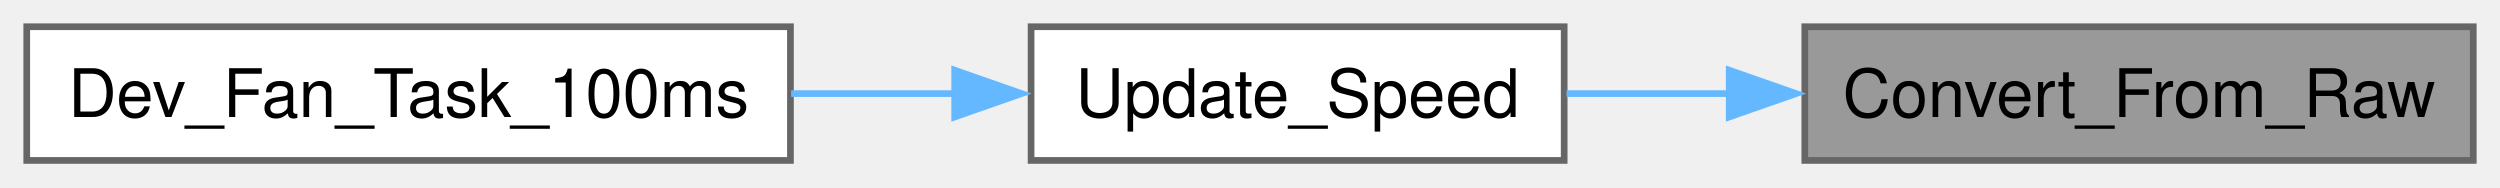
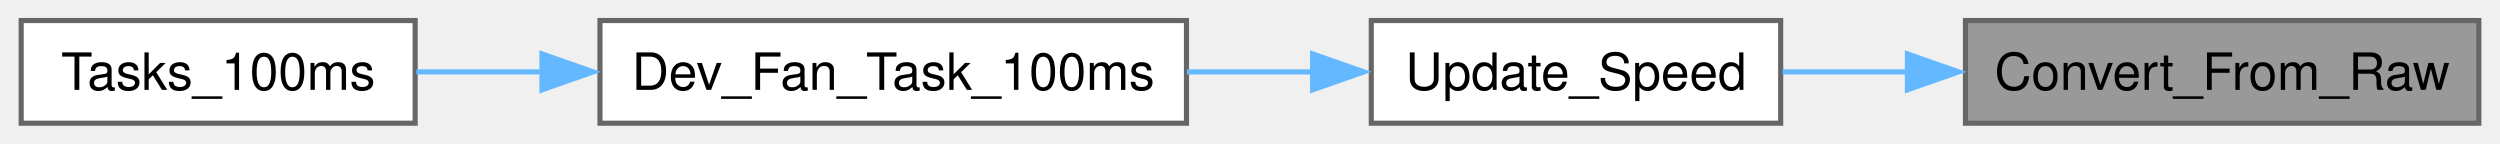
- <svg xmlns="http://www.w3.org/2000/svg" xmlns:xlink="http://www.w3.org/1999/xlink" width="374pt" height="28pt" viewBox="0.00 0.00 374.00 28.00">
+ <svg xmlns="http://www.w3.org/2000/svg" xmlns:xlink="http://www.w3.org/1999/xlink" width="487pt" height="28pt" viewBox="0.00 0.00 486.75 28.00">
  <g id="graph0" class="graph" transform="scale(1 1) rotate(0) translate(4 24)">
    <g id="Node000001" class="node">
      <g id="a_Node000001">
        <a xlink:title=" ">
-           <polygon fill="#999999" stroke="#666666" points="366,-20 266,-20 266,0 366,0 366,-20" />
-           <text text-anchor="middle" x="316" y="-6.5" font-family="Helvetica,sans-Serif" font-size="10.00">Convert_From_Raw</text>
+           <polygon fill="#999999" stroke="#666666" points="478.75,-20 378.75,-20 378.75,0 478.75,0 478.75,-20" />
+           <text text-anchor="middle" x="428.75" y="-6.5" font-family="Helvetica,sans-Serif" font-size="10.00">Convert_From_Raw</text>
        </a>
      </g>
    </g>
    <g id="Node000002" class="node">
      <g id="a_Node000002">
        <a xlink:href="a00501.html#gad7e38e334c2209a2a296bf3f573fed78" target="_top" xlink:title="Update the fan speed.">
-           <polygon fill="white" stroke="#666666" points="230,-20 150.25,-20 150.25,0 230,0 230,-20" />
-           <text text-anchor="middle" x="190.12" y="-6.5" font-family="Helvetica,sans-Serif" font-size="10.00">Update_Speed</text>
+           <polygon fill="white" stroke="#666666" points="342.75,-20 263,-20 263,0 342.75,0 342.75,-20" />
+           <text text-anchor="middle" x="302.88" y="-6.5" font-family="Helvetica,sans-Serif" font-size="10.00">Update_Speed</text>
        </a>
      </g>
    </g>
    <g id="edge1_Node000001_Node000002" class="edge">
      <g id="a_edge1_Node000001_Node000002">
        <a xlink:title=" ">
-           <path fill="none" stroke="#63b8ff" d="M254.83,-10C246.51,-10 238.16,-10 230.36,-10" />
-           <polygon fill="#63b8ff" stroke="#63b8ff" points="254.69,-13.5 264.69,-10 254.69,-6.5 254.69,-13.5" />
+           <path fill="none" stroke="#63b8ff" d="M367.58,-10C359.26,-10 350.91,-10 343.11,-10" />
+           <polygon fill="#63b8ff" stroke="#63b8ff" points="367.44,-13.5 377.44,-10 367.44,-6.5 367.44,-13.5" />
        </a>
      </g>
    </g>
    <g id="Node000003" class="node">
      <g id="a_Node000003">
        <a xlink:href="a00501.html#ga1bd7dce99469a41bbb705d939ea512ad" target="_top" xlink:title="this function needs to be called every 100ms it contains the code to update the status of the fan">
-           <polygon fill="white" stroke="#666666" points="114.25,-20 0,-20 0,0 114.25,0 114.25,-20" />
-           <text text-anchor="middle" x="57.13" y="-6.5" font-family="Helvetica,sans-Serif" font-size="10.00">Dev_Fan_Task_100ms</text>
+           <polygon fill="white" stroke="#666666" points="227,-20 112.75,-20 112.75,0 227,0 227,-20" />
+           <text text-anchor="middle" x="169.88" y="-6.5" font-family="Helvetica,sans-Serif" font-size="10.00">Dev_Fan_Task_100ms</text>
        </a>
      </g>
    </g>
    <g id="edge2_Node000002_Node000003" class="edge">
      <g id="a_edge2_Node000002_Node000003">
        <a xlink:title=" ">
-           <path fill="none" stroke="#63b8ff" d="M139.06,-10C130.98,-10 122.57,-10 114.35,-10" />
-           <polygon fill="#63b8ff" stroke="#63b8ff" points="138.82,-13.5 148.82,-10 138.82,-6.5 138.82,-13.5" />
+           <path fill="none" stroke="#63b8ff" d="M251.81,-10C243.73,-10 235.32,-10 227.1,-10" />
+           <polygon fill="#63b8ff" stroke="#63b8ff" points="251.57,-13.5 261.57,-10 251.57,-6.5 251.57,-13.5" />
+         </a>
+       </g>
+     </g>
+     <g id="Node000004" class="node">
+       <g id="a_Node000004">
+         <a xlink:href="a00507.html#ga6d5c487ee3f418e6d0432867d11adaed" target="_top" xlink:title="Tasks_100ms gets called every 100 ms, put your things in it that need to be called regularly.">
+           <polygon fill="white" stroke="#666666" points="76.75,-20 0,-20 0,0 76.75,0 76.75,-20" />
+           <text text-anchor="middle" x="38.38" y="-6.5" font-family="Helvetica,sans-Serif" font-size="10.00">Tasks_100ms</text>
+         </a>
+       </g>
+     </g>
+     <g id="edge3_Node000003_Node000004" class="edge">
+       <g id="a_edge3_Node000003_Node000004">
+         <a xlink:title=" ">
+           <path fill="none" stroke="#63b8ff" d="M101.71,-10C93.22,-10 84.78,-10 76.98,-10" />
+           <polygon fill="#63b8ff" stroke="#63b8ff" points="101.45,-13.5 111.45,-10 101.45,-6.5 101.45,-13.5" />
        </a>
      </g>
    </g>
  </g>
</svg>
